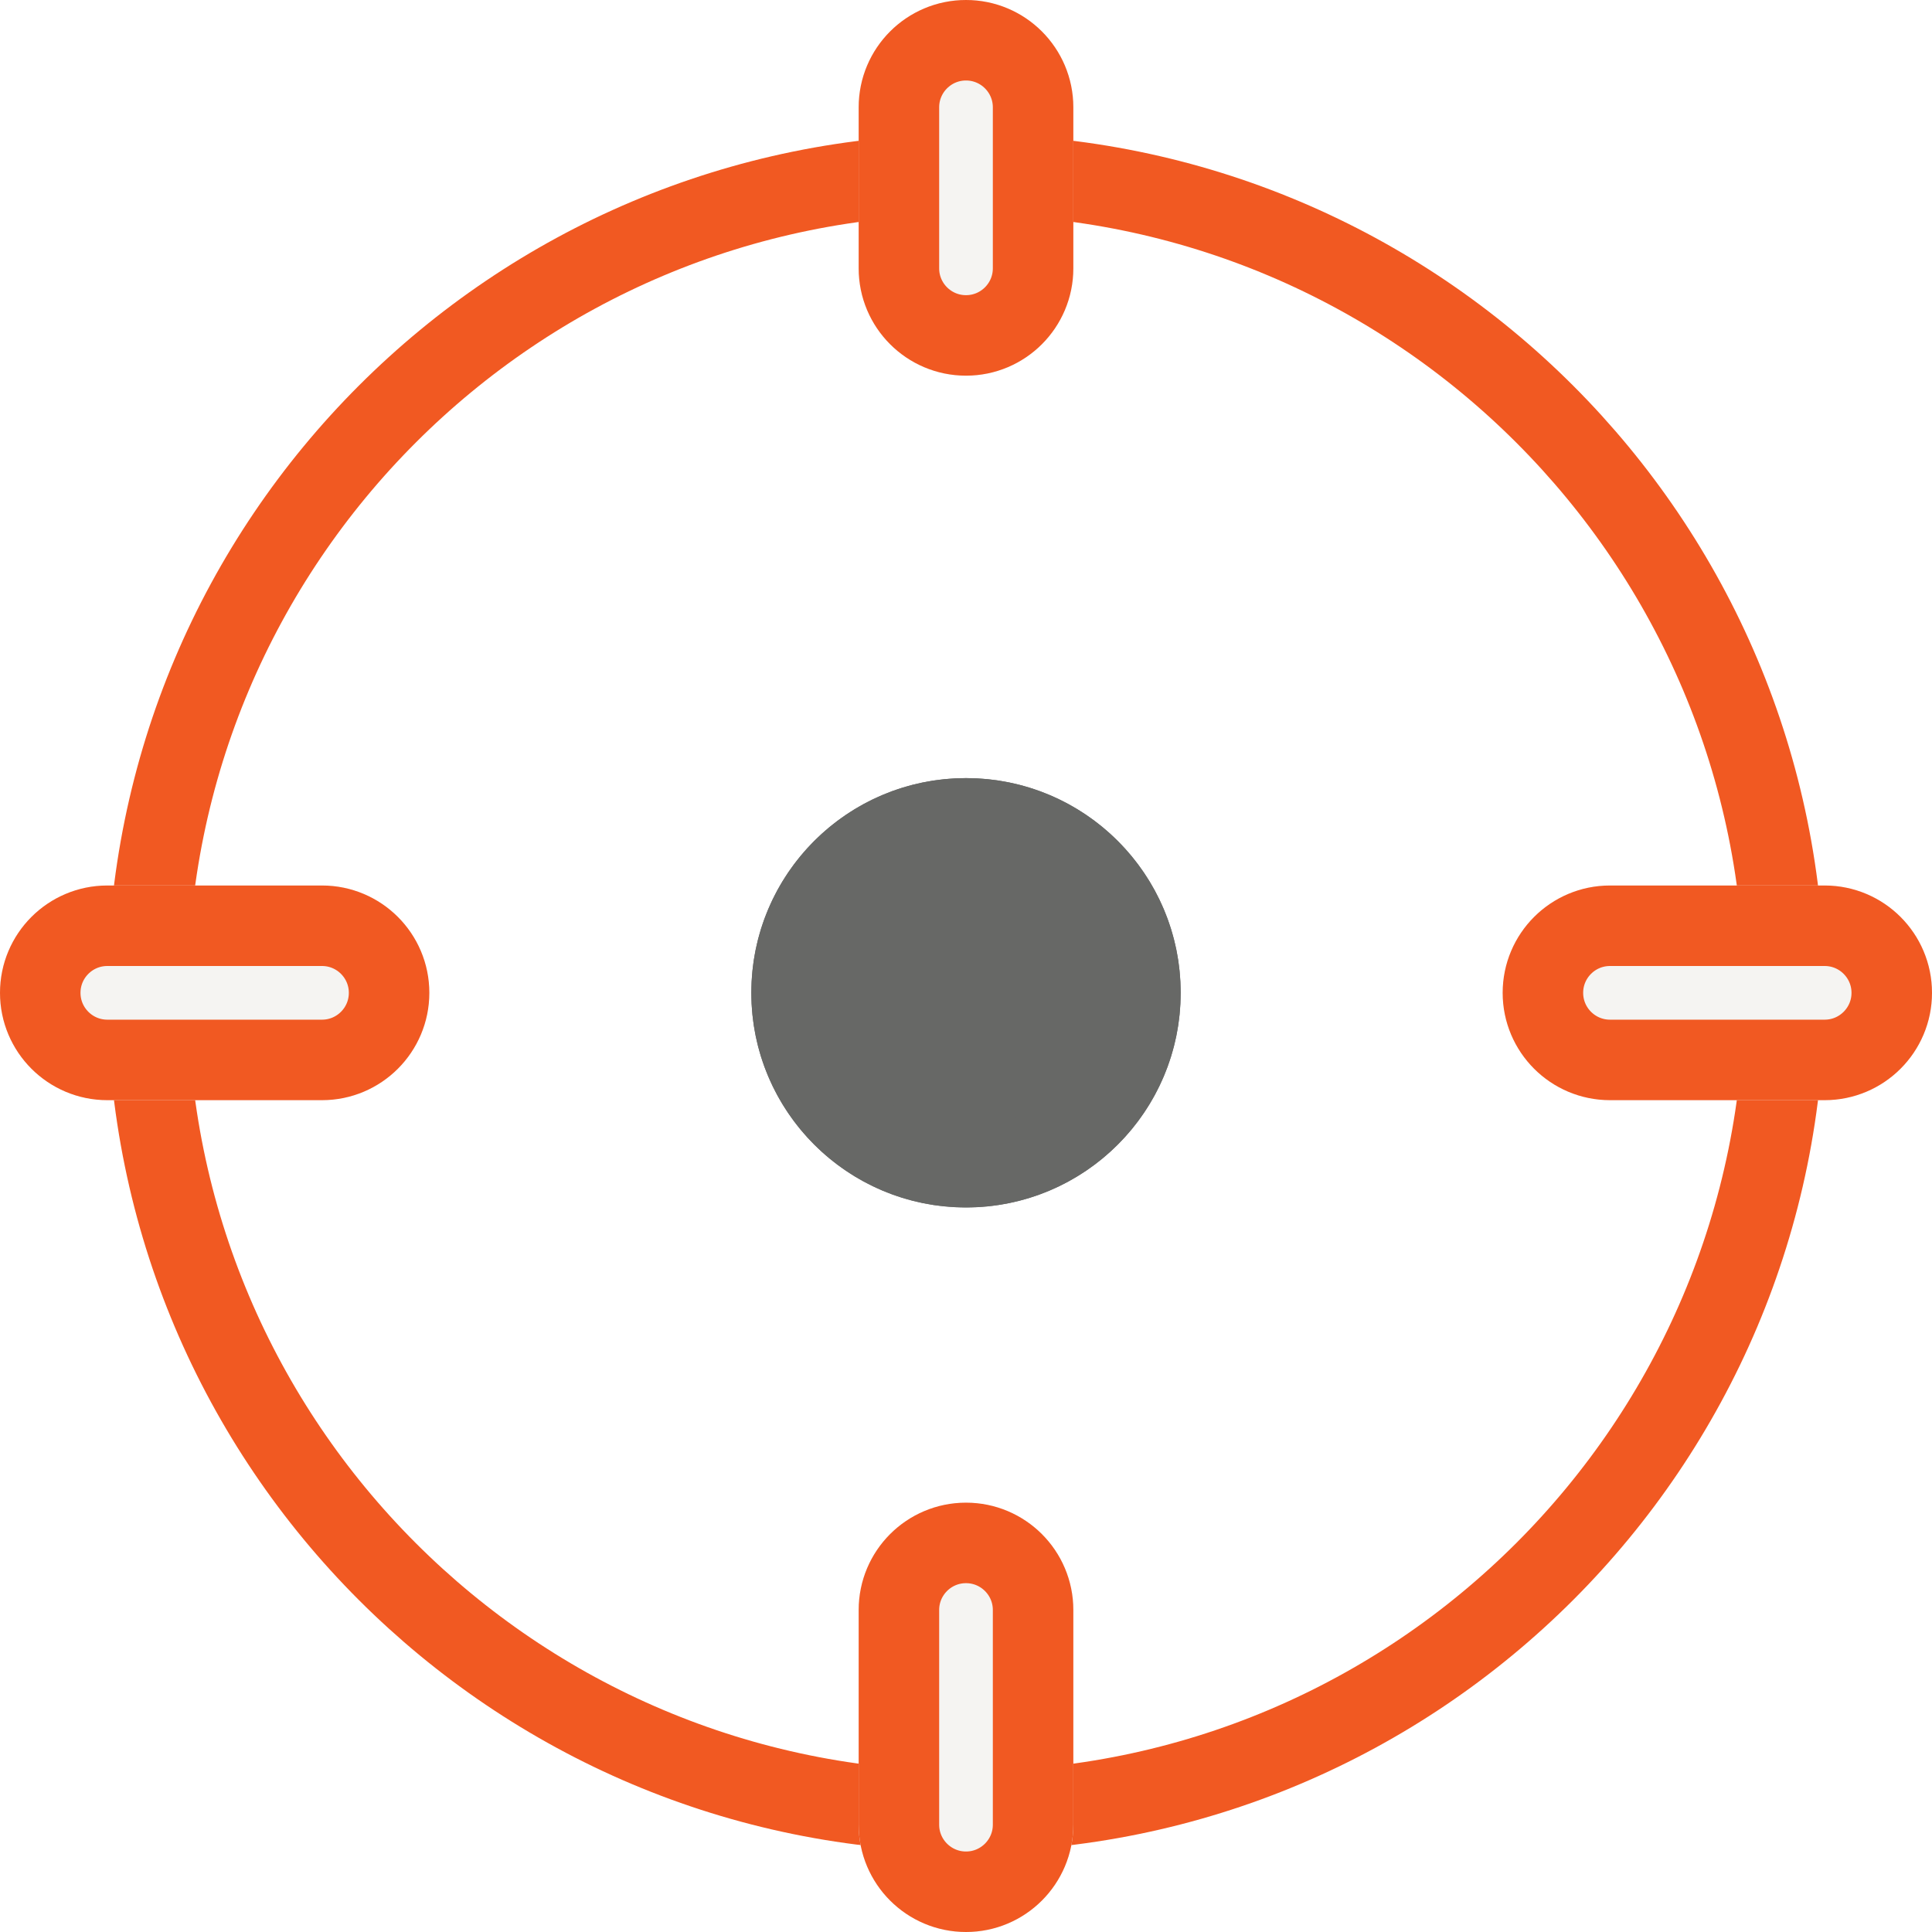
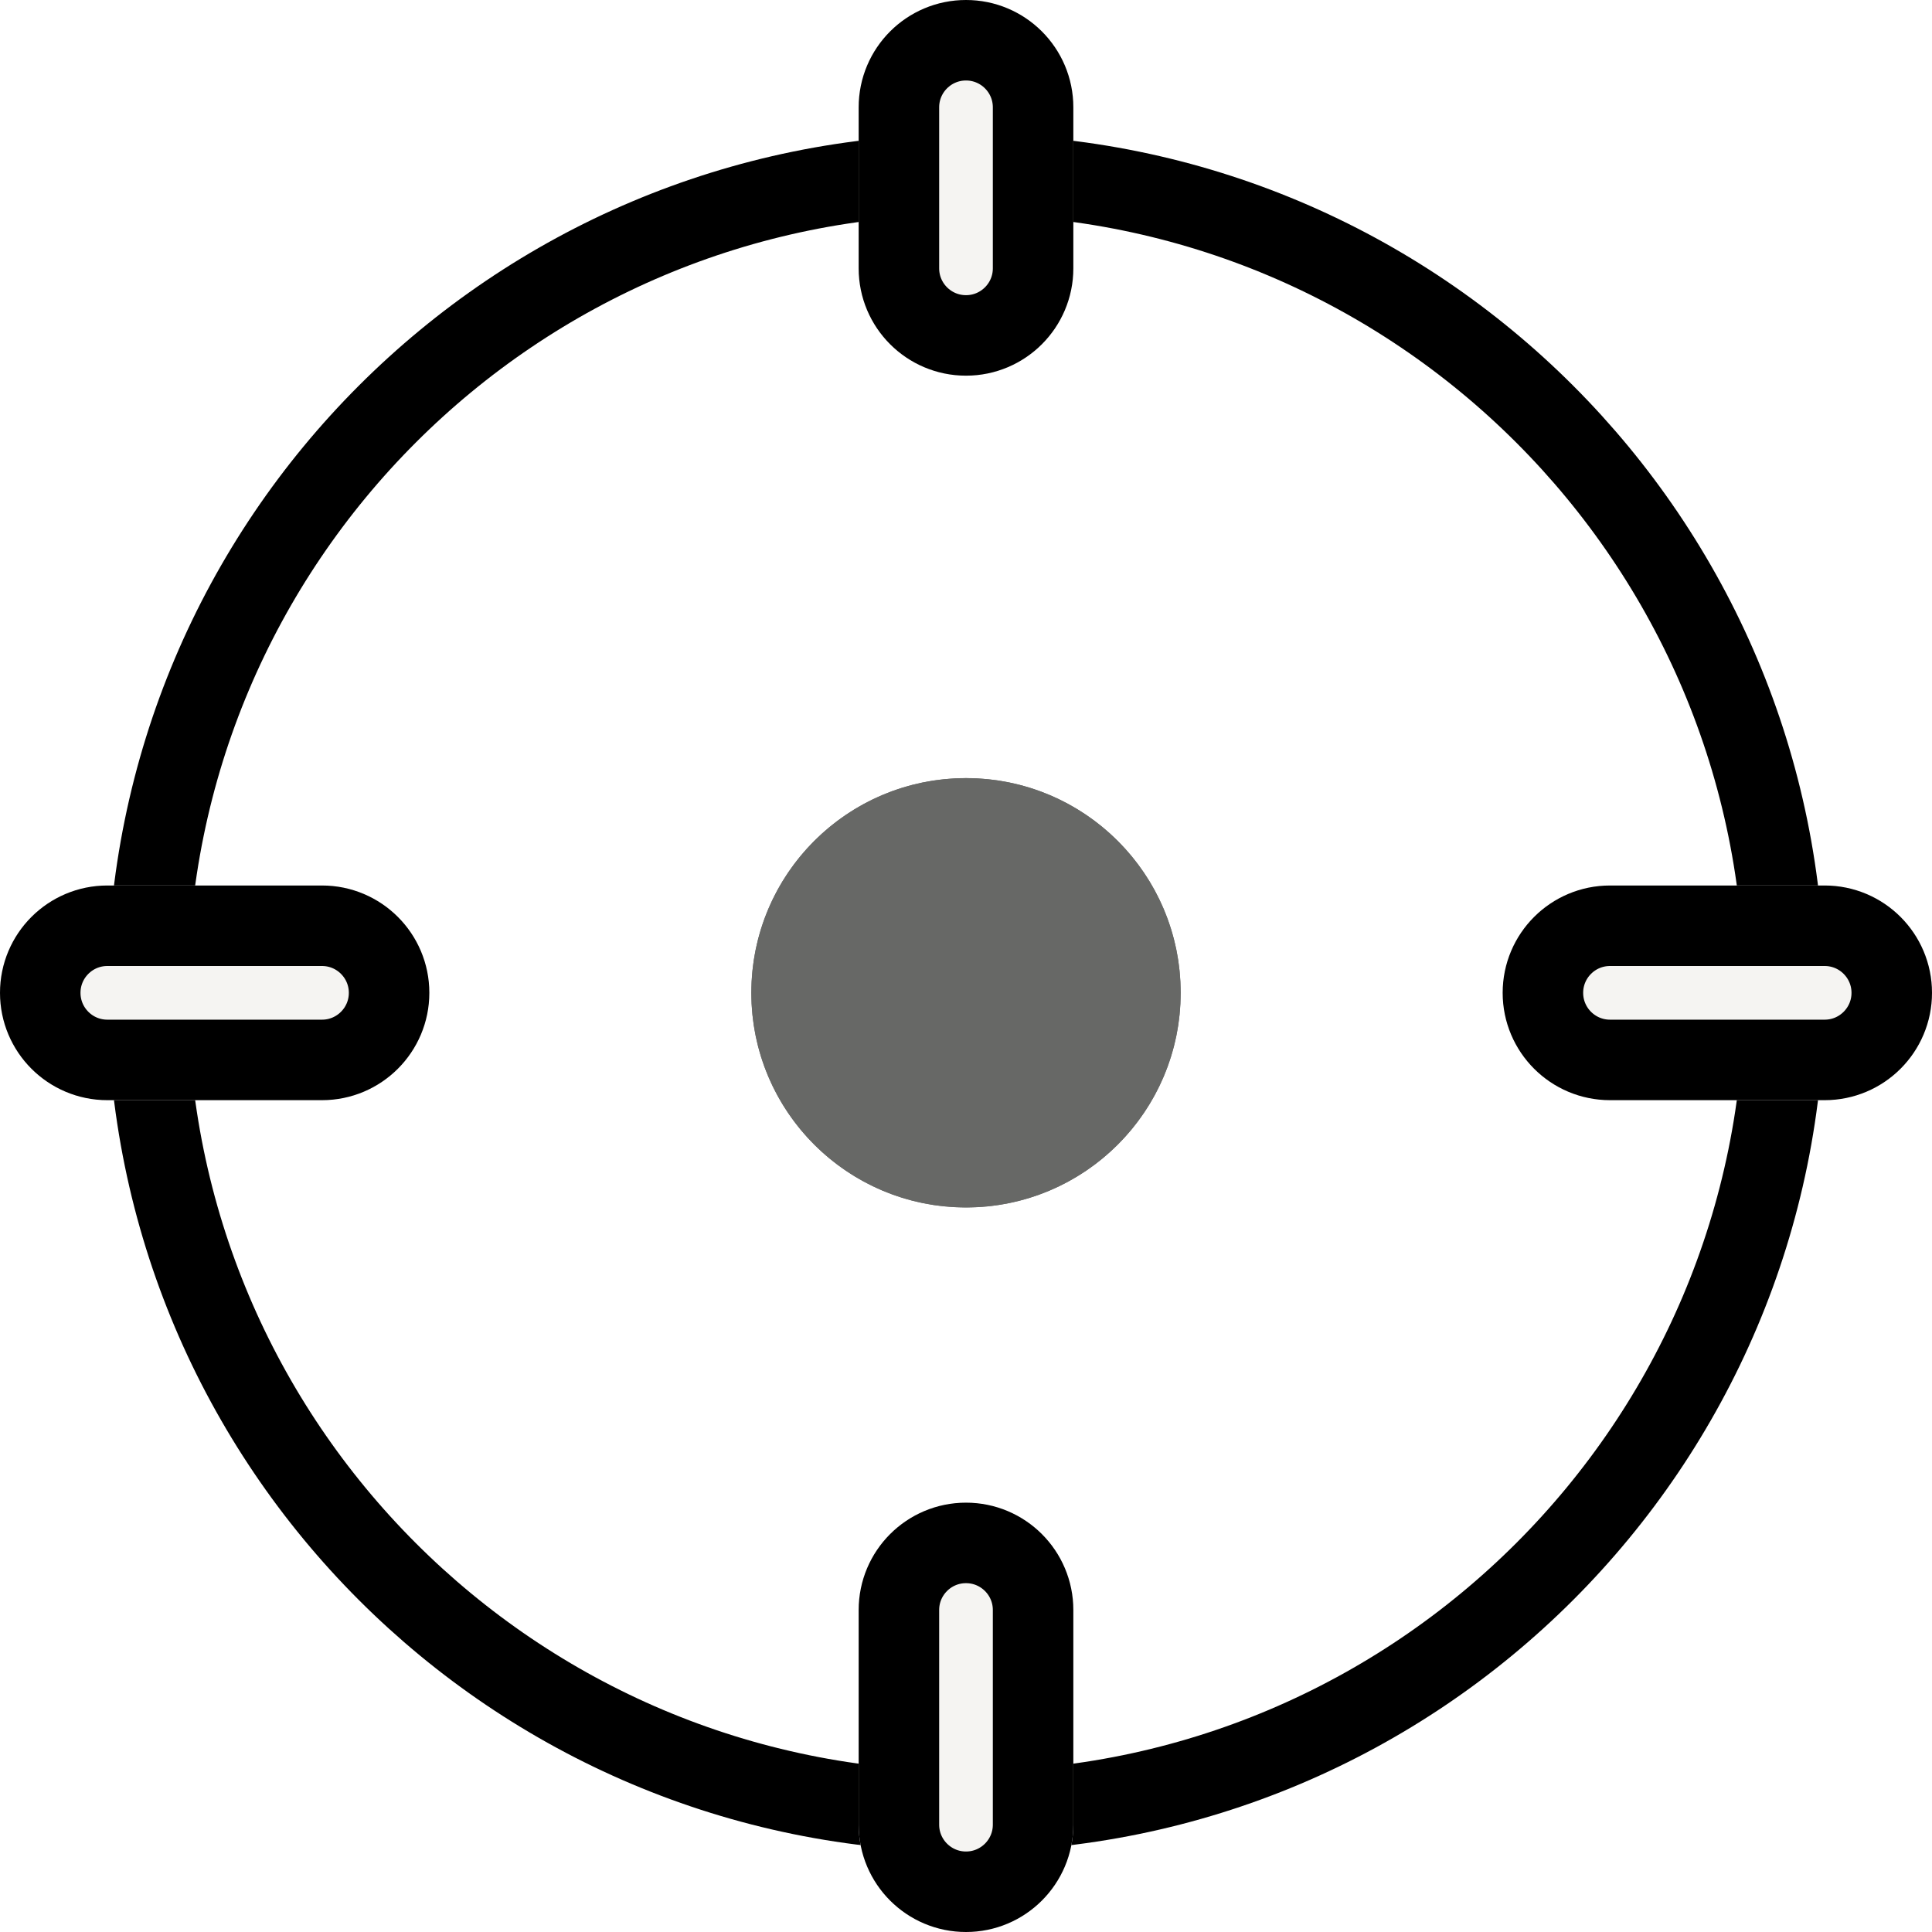
<svg xmlns="http://www.w3.org/2000/svg" width="36" height="36" viewBox="0 0 36 36">
  <g id="Group_8340" data-name="Group 8340" transform="translate(-293 -315.5)">
-     <g id="Ellipse_599" data-name="Ellipse 599" transform="translate(295 318)" fill="none" stroke="#f15922" stroke-width="1.5">
+     <g id="Ellipse_599" data-name="Ellipse 599" transform="translate(295 318)" fill="none" stroke="#000000" stroke-width="1.5">
      <circle cx="16" cy="16" r="16" stroke="none" />
      <circle cx="16" cy="16" r="15.25" fill="none" />
    </g>
    <g id="Ellipse_604" data-name="Ellipse 604" transform="translate(307 329.999)" fill="#676866" stroke="#676866" stroke-width="1.5">
      <circle cx="4" cy="4" r="4" stroke="none" />
      <circle cx="4" cy="4" r="3.25" fill="none" />
    </g>
-     <g id="Rectangle_3236" data-name="Rectangle 3236" transform="translate(321 332)" fill="#f5f4f2" stroke="#f15922" stroke-width="1.5">
+     <g id="Rectangle_3236" data-name="Rectangle 3236" transform="translate(321 332)" fill="#f5f4f2" stroke="#000000" stroke-width="1.5">
      <rect width="8" height="4" rx="2" stroke="none" />
      <rect x="0.75" y="0.75" width="6.5" height="2.5" rx="1.25" fill="none" />
    </g>
-     <g id="Rectangle_3237" data-name="Rectangle 3237" transform="translate(293 332)" fill="#f5f4f2" stroke="#f15922" stroke-width="1.5">
+     <g id="Rectangle_3237" data-name="Rectangle 3237" transform="translate(293 332)" fill="#f5f4f2" stroke="#000000" stroke-width="1.5">
      <rect width="8" height="4" rx="2" stroke="none" />
      <rect x="0.75" y="0.75" width="6.5" height="2.5" rx="1.25" fill="none" />
    </g>
-     <g id="Rectangle_3238" data-name="Rectangle 3238" transform="translate(313 343.5) rotate(90)" fill="#f5f4f2" stroke="#f15922" stroke-width="1.5">
+     <g id="Rectangle_3238" data-name="Rectangle 3238" transform="translate(313 343.5) rotate(90)" fill="#f5f4f2" stroke="#000000" stroke-width="1.5">
      <rect width="8" height="4" rx="2" stroke="none" />
      <rect x="0.75" y="0.75" width="6.5" height="2.5" rx="1.25" fill="none" />
    </g>
-     <g id="Rectangle_3239" data-name="Rectangle 3239" transform="translate(313 315.5) rotate(90)" fill="#f5f4f2" stroke="#f15922" stroke-width="1.5">
+     <g id="Rectangle_3239" data-name="Rectangle 3239" transform="translate(313 315.5) rotate(90)" fill="#f5f4f2" stroke="#000000" stroke-width="1.5">
      <rect width="7" height="4" rx="2" stroke="none" />
      <rect x="0.75" y="0.75" width="5.5" height="2.5" rx="1.25" fill="none" />
    </g>
  </g>
</svg>
